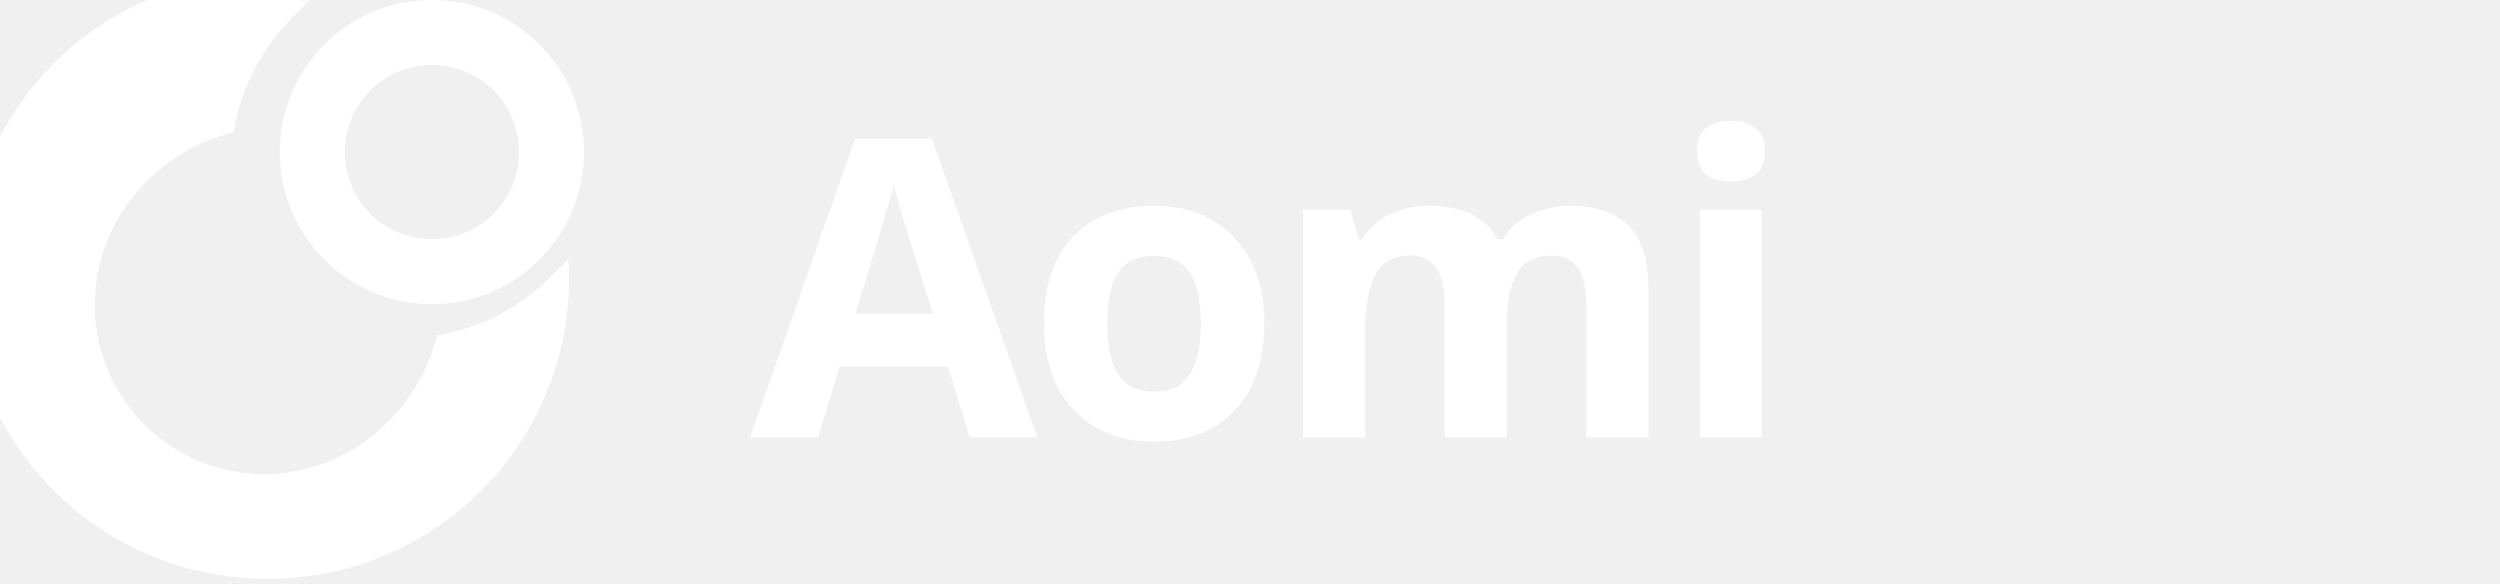
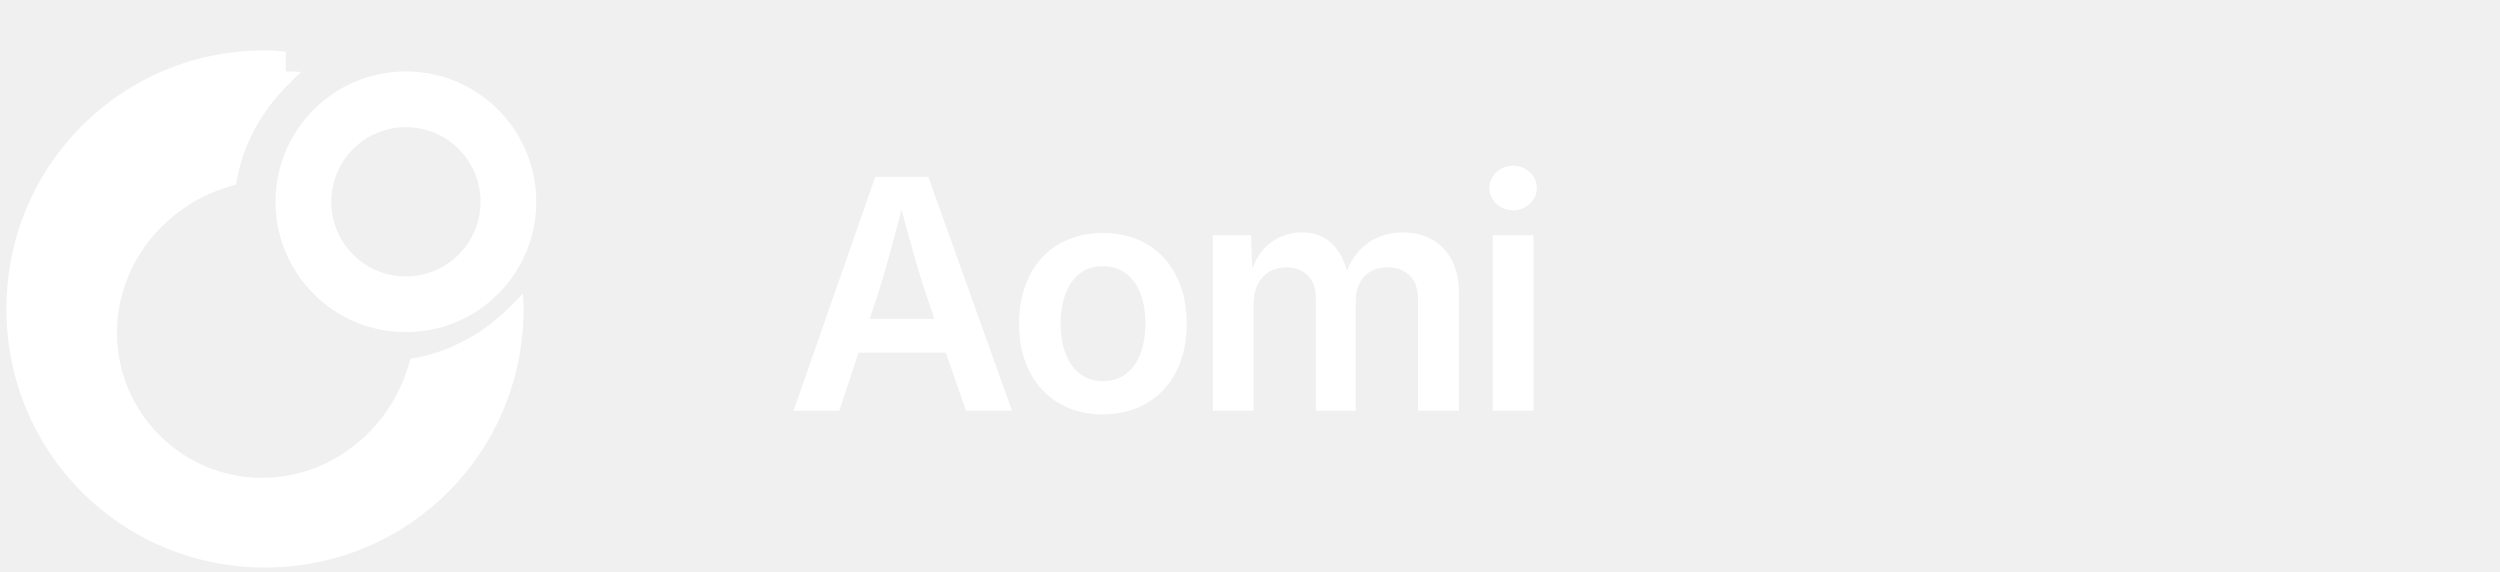
- <svg xmlns="http://www.w3.org/2000/svg" width="120" height="28" viewBox="0 0 120 28" fill="none">
-   <path d="M24.91 7.3C24.91 4.99 23.04 3.12 20.73 3.12C18.42 3.12 16.55 4.99 16.55 7.3C16.55 9.61 18.42 11.48 20.73 11.48C23.04 11.48 24.91 9.61 24.91 7.3ZM28.03 7.3C28.03 11.33 24.76 14.6 20.73 14.6C16.7 14.6 13.43 11.33 13.43 7.3C13.43 3.27 16.7 0 20.73 0C24.76 0 28.03 3.27 28.03 7.3Z" fill="white" />
-   <path d="M14 0C14.29 0 14.58 0.01 14.86 0.03C14.66 0.21 14.46 0.41 14.27 0.61C12.7 2.12 11.56 4.09 11.22 6.34C7.41 7.29 4.55 10.66 4.55 14.64C4.55 19.11 8.2 22.76 12.67 22.76C16.65 22.76 20.03 19.9 20.98 16.09C23.23 15.74 25.2 14.6 26.71 13.02C26.91 12.83 27.1 12.63 27.28 12.44C27.3 12.72 27.32 13.01 27.32 13.3C27.32 21.34 20.88 27.78 12.84 27.78C4.8 27.78 -1.64 21.34 -1.64 13.3C-1.64 5.26 4.8 -1.18 12.84 -1.18C13.23 -1.18 13.61 -1.15 14 -1.1V0Z" fill="white" />
-   <text x="36" y="21" font-family="Geist, system-ui, sans-serif" font-size="20" font-weight="600" fill="white" letter-spacing="-0.03em">Aomi</text>
+ <svg xmlns="http://www.w3.org/2000/svg" width="140" height="32" viewBox="0 0 140 32" fill="none">
+   <g transform="translate(2, 4)">
+     <path d="M24.91 7.3C24.91 4.99 23.04 3.12 20.73 3.12C18.42 3.12 16.55 4.99 16.55 7.3C16.55 9.61 18.42 11.48 20.73 11.48C23.04 11.48 24.91 9.61 24.91 7.3ZM28.03 7.3C28.03 11.33 24.76 14.6 20.73 14.6C16.7 14.6 13.43 11.33 13.43 7.3C13.43 3.27 16.7 0 20.73 0C24.76 0 28.03 3.27 28.03 7.3Z" fill="white" />
+     <path d="M14 0C14.29 0 14.58 0.01 14.86 0.03C14.66 0.21 14.46 0.41 14.27 0.61C12.7 2.12 11.56 4.09 11.22 6.34C7.41 7.29 4.55 10.66 4.55 14.64C4.55 19.11 8.2 22.76 12.67 22.76C16.65 22.76 20.03 19.9 20.98 16.09C23.23 15.74 25.2 14.6 26.71 13.02C26.91 12.83 27.1 12.63 27.28 12.44C27.3 12.72 27.32 13.01 27.32 13.3C27.32 21.34 20.88 27.78 12.84 27.78C4.8 27.78 -1.64 21.34 -1.64 13.3C-1.64 5.26 4.8 -1.18 12.84 -1.18C13.23 -1.18 13.61 -1.15 14 -1.1V0Z" fill="white" />
+   </g>
+   <text x="44" y="23" font-family="system-ui, -apple-system, sans-serif" font-size="18" font-weight="600" fill="white" letter-spacing="-0.03em">Aomi</text>
</svg>
